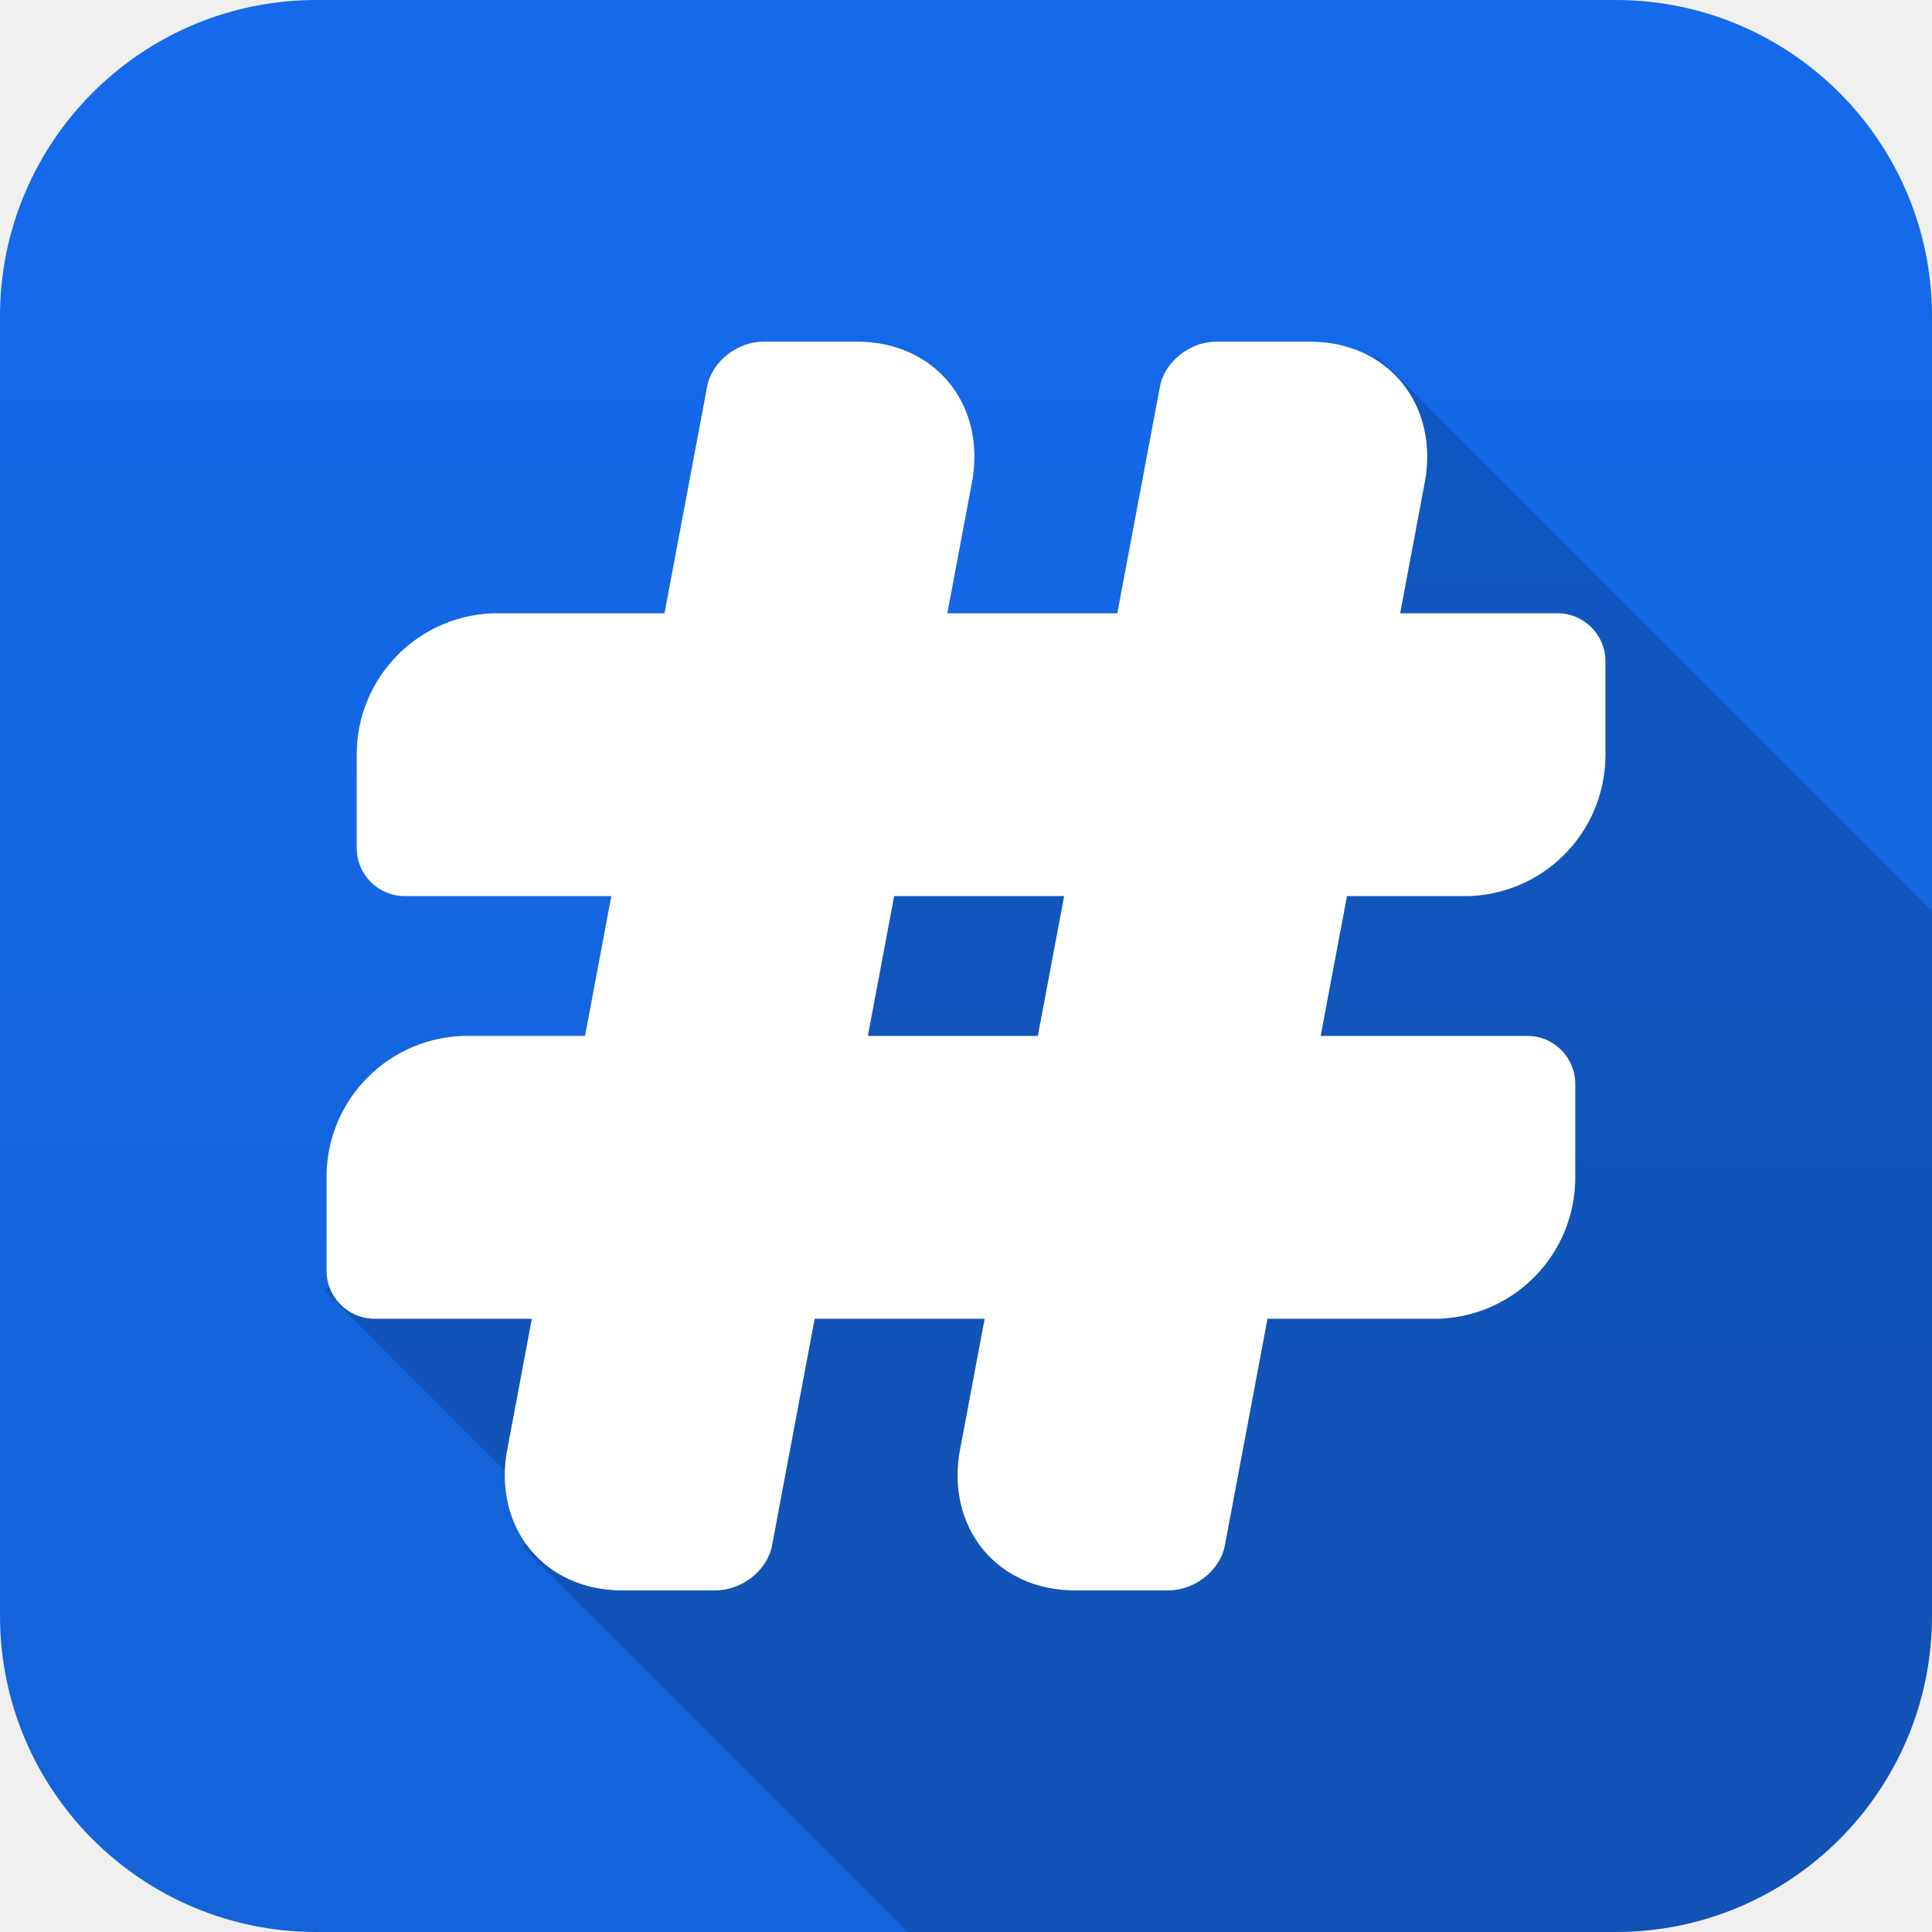
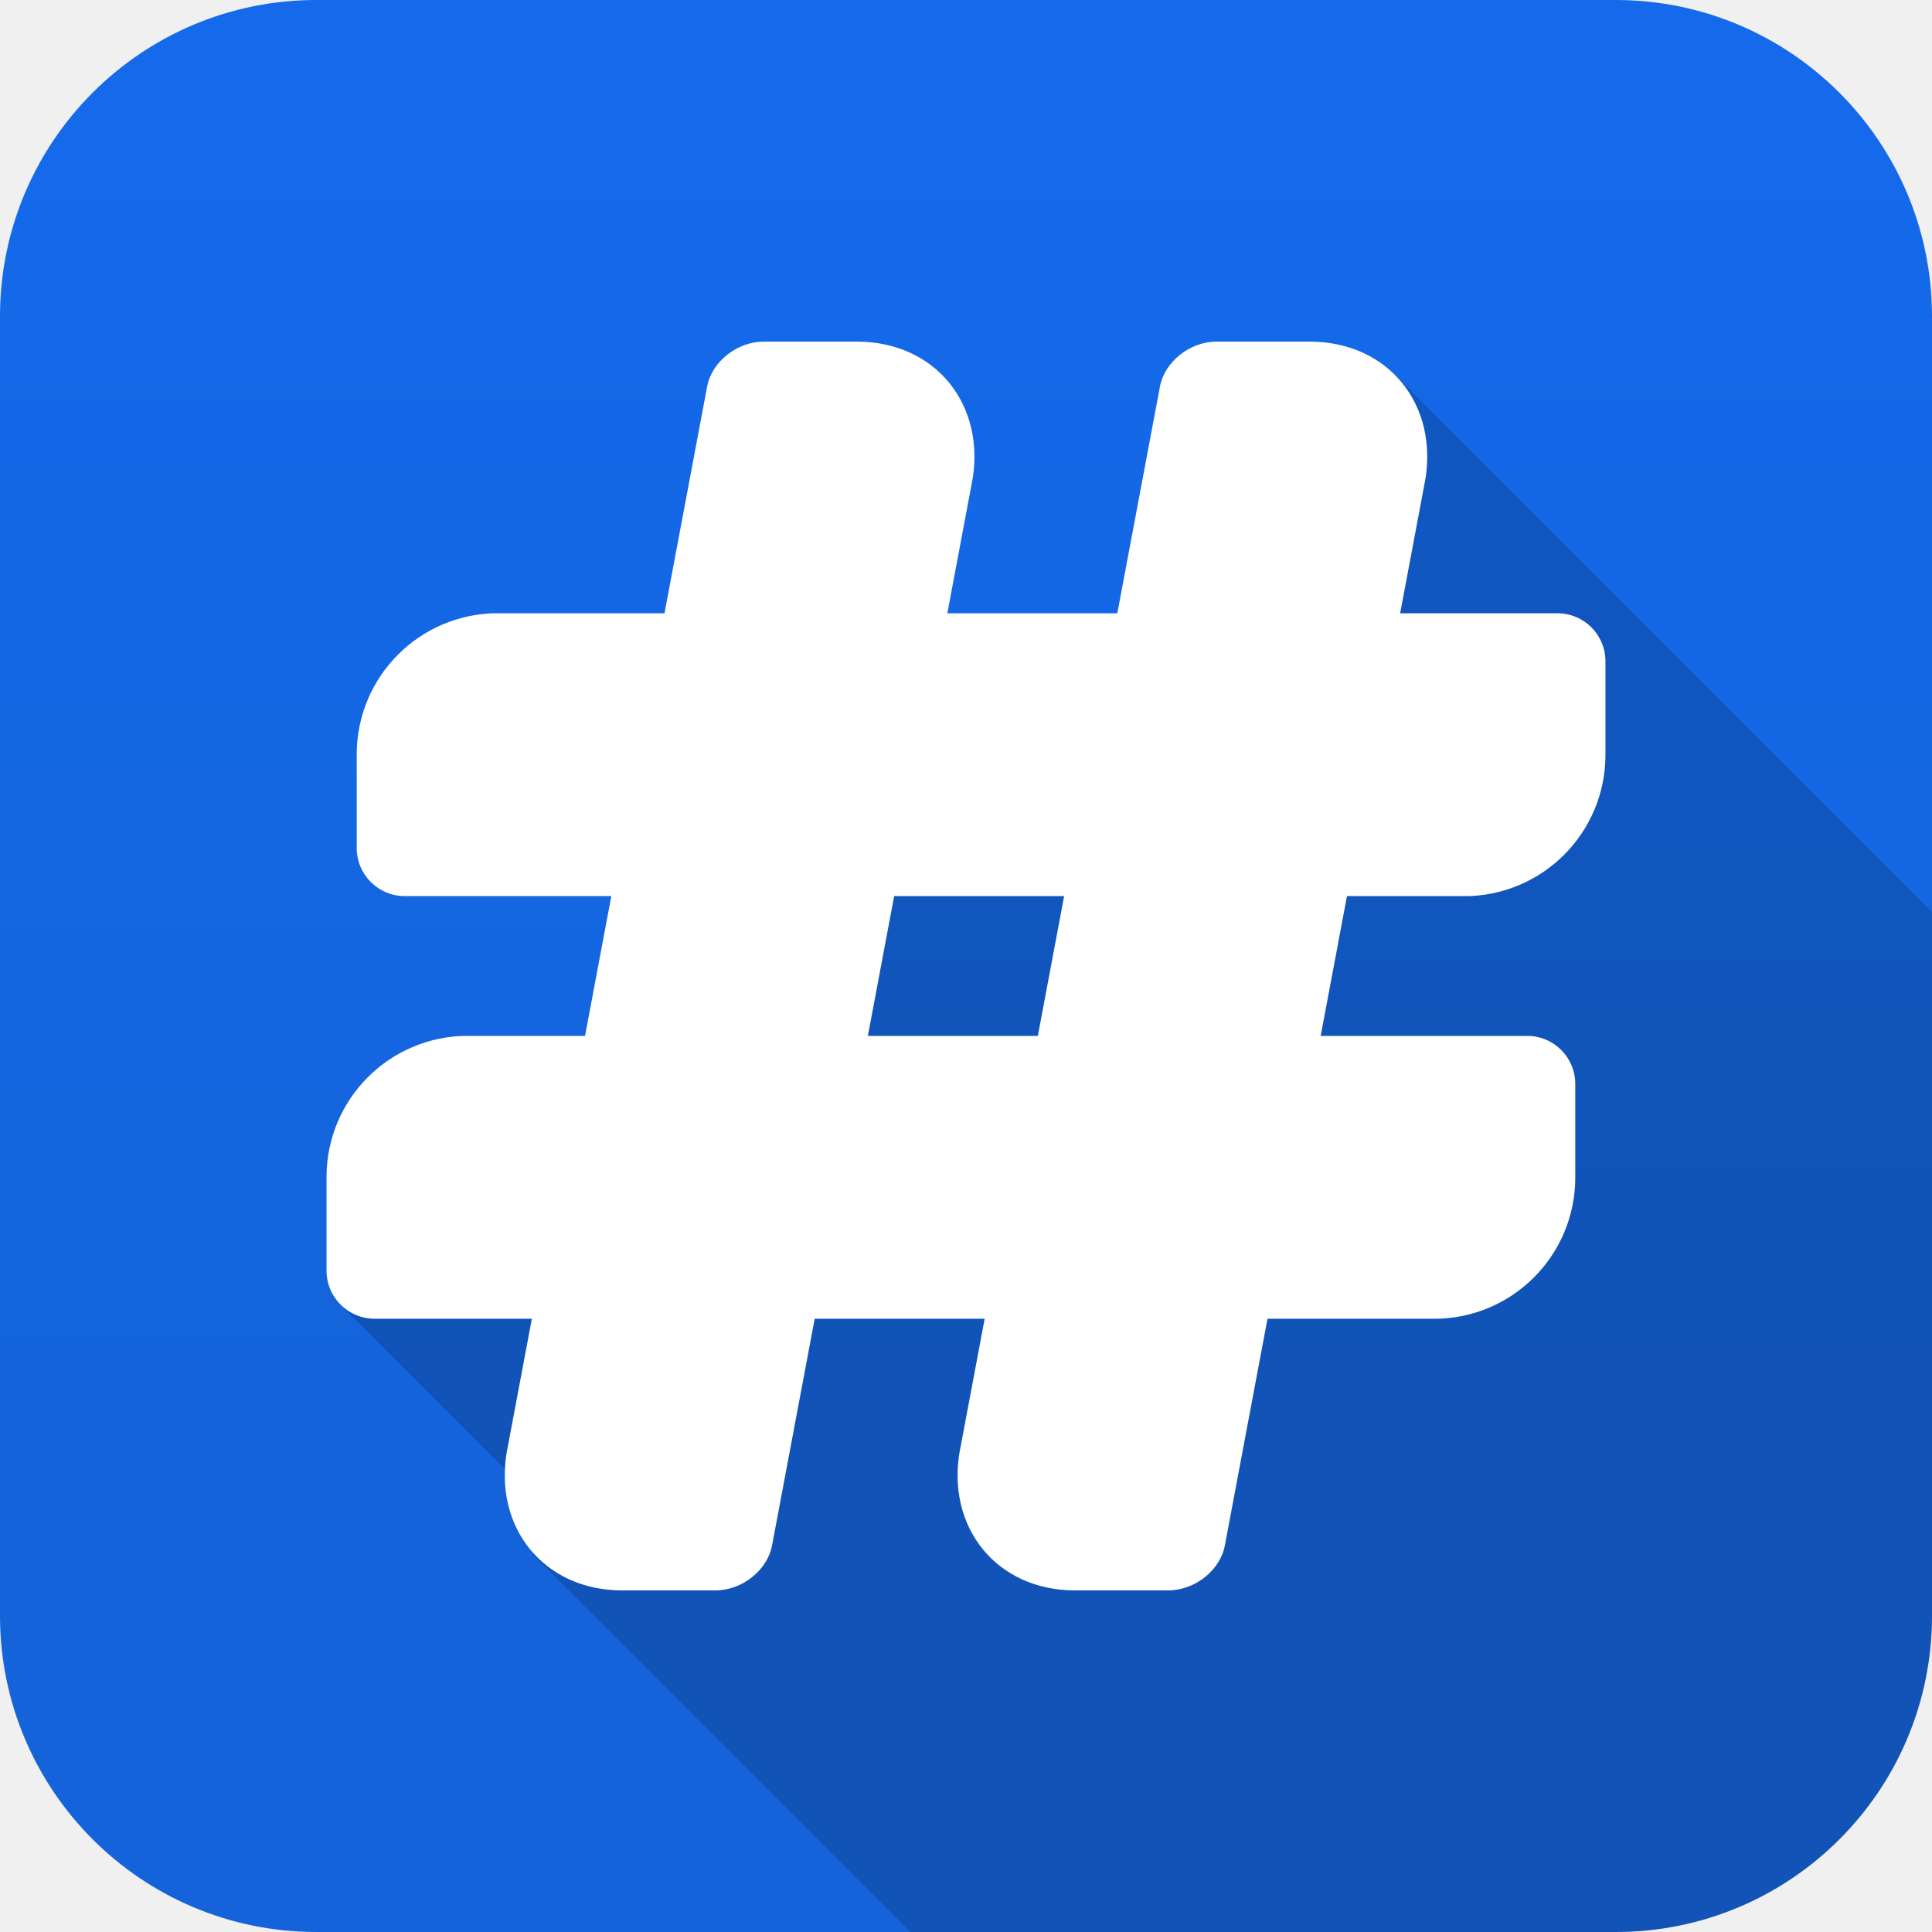
<svg xmlns="http://www.w3.org/2000/svg" xmlns:xlink="http://www.w3.org/1999/xlink" width="256" height="256" viewBox="0 0 256 256" id="svg2" version="1.1">
  <defs id="defs4">
    <linearGradient id="linearGradient4201">
      <stop style="stop-color:#146aeb;stop-opacity:1" offset="0" id="stop4203" />
      <stop style="stop-color:#1463da;stop-opacity:1" offset="1" id="stop4205" />
    </linearGradient>
    <linearGradient xlink:href="#linearGradient4201" id="linearGradient4207" x1="232.959" y1="946.976" x2="232.959" y2="994.976" gradientUnits="userSpaceOnUse" gradientTransform="matrix(3.658204,0,0,3.658204,-720.5921,-2653.275)" />
    <clipPath clipPathUnits="userSpaceOnUse" id="clipPath3024">
      <path style="fill:#ff0000;fill-opacity:1;stroke:none" d="m -114.562,847.3 0,146.719 c 0,10.381 8.369,18.75 18.75,18.75 l 18.75,0 0,-146.719 c 0,-10.381 -8.369,-18.75 -18.75,-18.75 l -18.75,0 z" id="path3026" />
    </clipPath>
  </defs>
  <g id="layer1" transform="translate(0,-796.3622)">
    <rect style="opacity:1;fill:url(#linearGradient4207);fill-opacity:1;stroke:none;stroke-width:2;stroke-miterlimit:4;stroke-dasharray:none;stroke-opacity:0.4" id="rect4136" width="256" height="256" x="0" y="796.362" rx="41.921" ry="41.921" />
    <rect style="opacity:1;fill:#0066ff;fill-opacity:1;stroke:none;stroke-width:2;stroke-miterlimit:4;stroke-dasharray:none;stroke-opacity:0.4" id="rect4138" width="81.317" height="66.67" x="-622.204" y="832.047" rx="0" ry="0" />
    <rect style="opacity:1;fill:#c9e0ff;fill-opacity:1;stroke:none;stroke-width:2;stroke-miterlimit:4;stroke-dasharray:none;stroke-opacity:0.4" id="rect4189" width="85.714" height="87.143" x="-662.248" y="925.494" rx="0" ry="0" />
-     <path style="fill:#000000;fill-opacity:1;stroke:none;opacity:0.164" d="M 182.562 47.281 L 165.562 62.375 L 156.312 85.531 L 129.125 94.656 L 43 171 L 73.281 201.281 L 69.188 204.938 L 120.25 256 L 214.094 256 C 237.318 256 256 237.318 256 214.094 L 256 120.719 L 182.562 47.281 z " transform="translate(0,796.3622)" id="rect3054" />
+     <path style="opacity:0.164;fill:#000000;fill-opacity:1;stroke:none" d="m 181.766,48.25 -16.203,14.125 -9.25,23.156 -27.188,9.125 -85.175,76.101 1.102,2.074 28.45,28.45 -2.901,3.126 0.042,1.632 L 120.604,256 l 93.49,0 C 237.318,256 256,237.318 256,214.094 l 0,-93.266 -71.195,-71.195 z" transform="translate(0,796.3622)" id="rect3054" />
    <g id="g3042" transform="translate(-0.68798,4.454663)">
      <rect transform="matrix(1,0,-0.1880342,1,369.3787,-10.1252)" clip-path="url(#clipPath3024)" rx="6.364" ry="5.95" y="847.301" x="-114.551" height="165.463" width="37.477" id="rect3003" style="fill:#ffffff;fill-opacity:1;stroke:none" />
      <rect style="fill:#ffffff;fill-opacity:1;stroke:none" id="rect3028" width="37.477" height="165.463" x="-114.551" y="847.301" ry="5.95" rx="6.364" clip-path="url(#clipPath3024)" transform="matrix(1,0,-0.1880342,1,429.3787,-10.1252)" />
    </g>
    <g id="g3046" transform="translate(-0.6878,2.454661)">
      <rect style="fill:#ffffff;fill-opacity:1;stroke:none" id="rect3038" width="37.477" height="165.463" x="-114.551" y="847.301" ry="6.364" rx="6.364" clip-path="url(#clipPath3024)" transform="matrix(0,1,-1,0,1060.72,989.7205)" />
      <use height="256" width="256" transform="translate(-4,56)" id="use3040" xlink:href="#rect3038" y="0" x="0" />
    </g>
  </g>
</svg>
